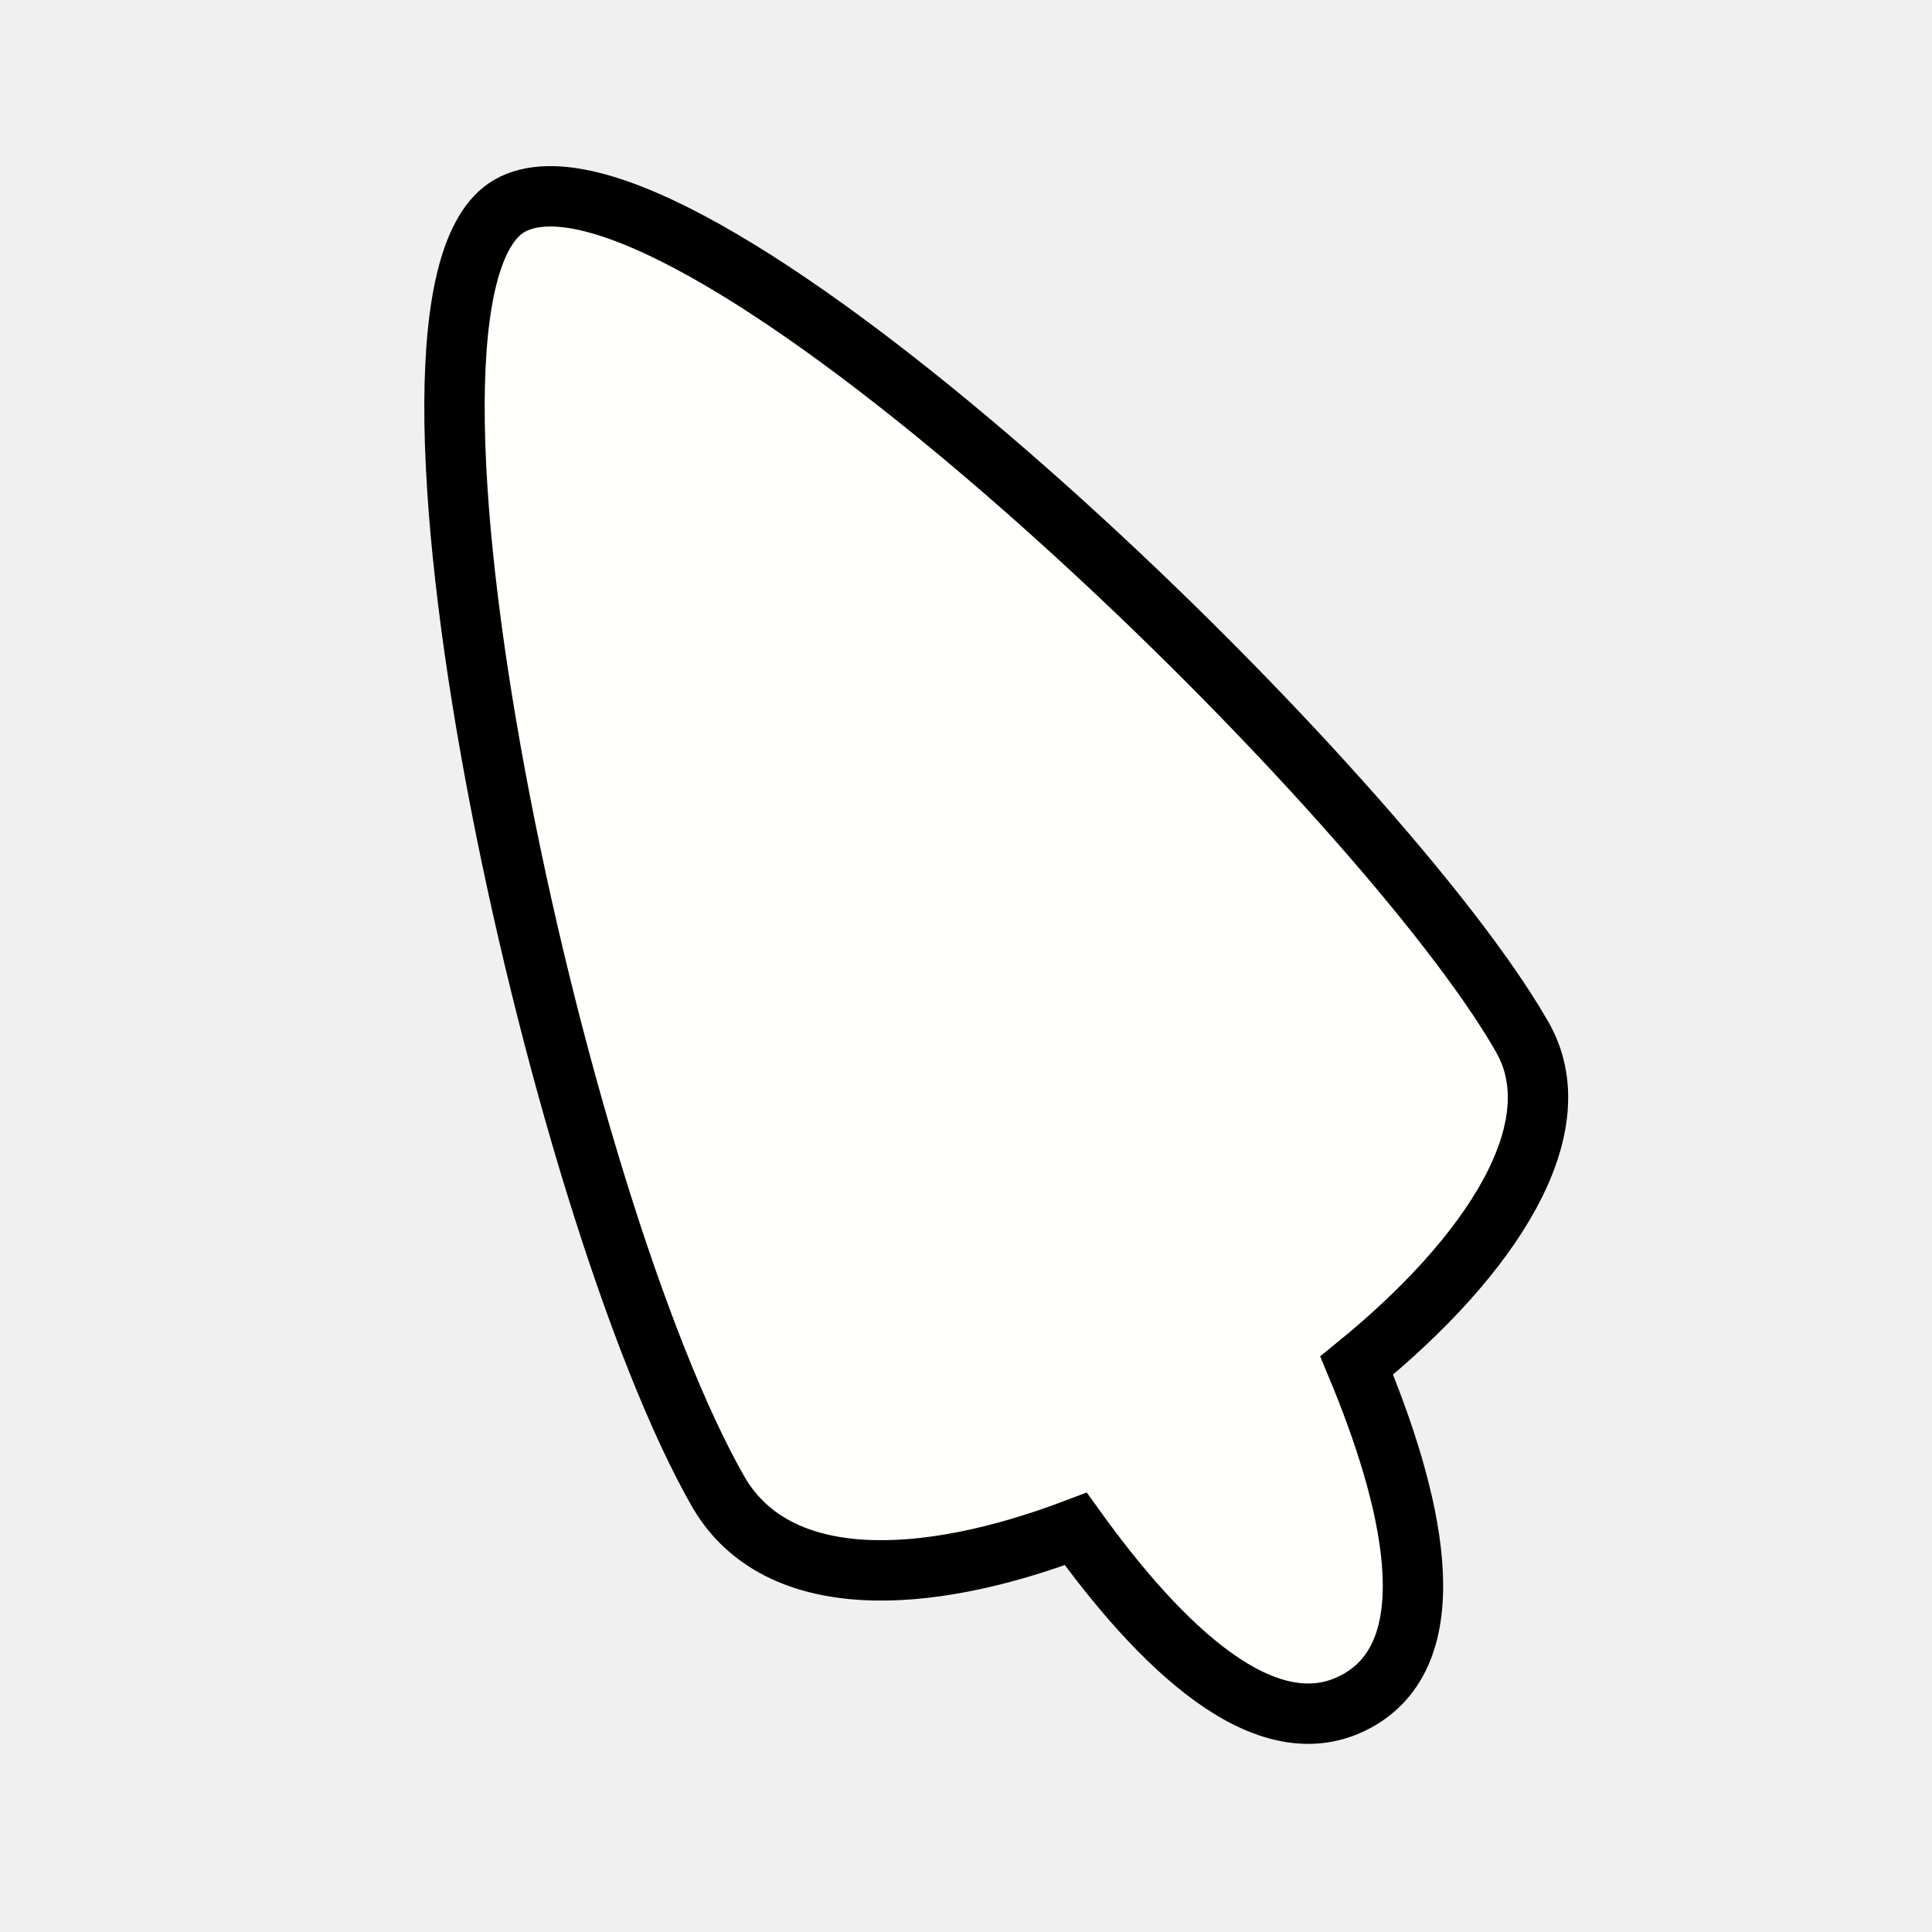
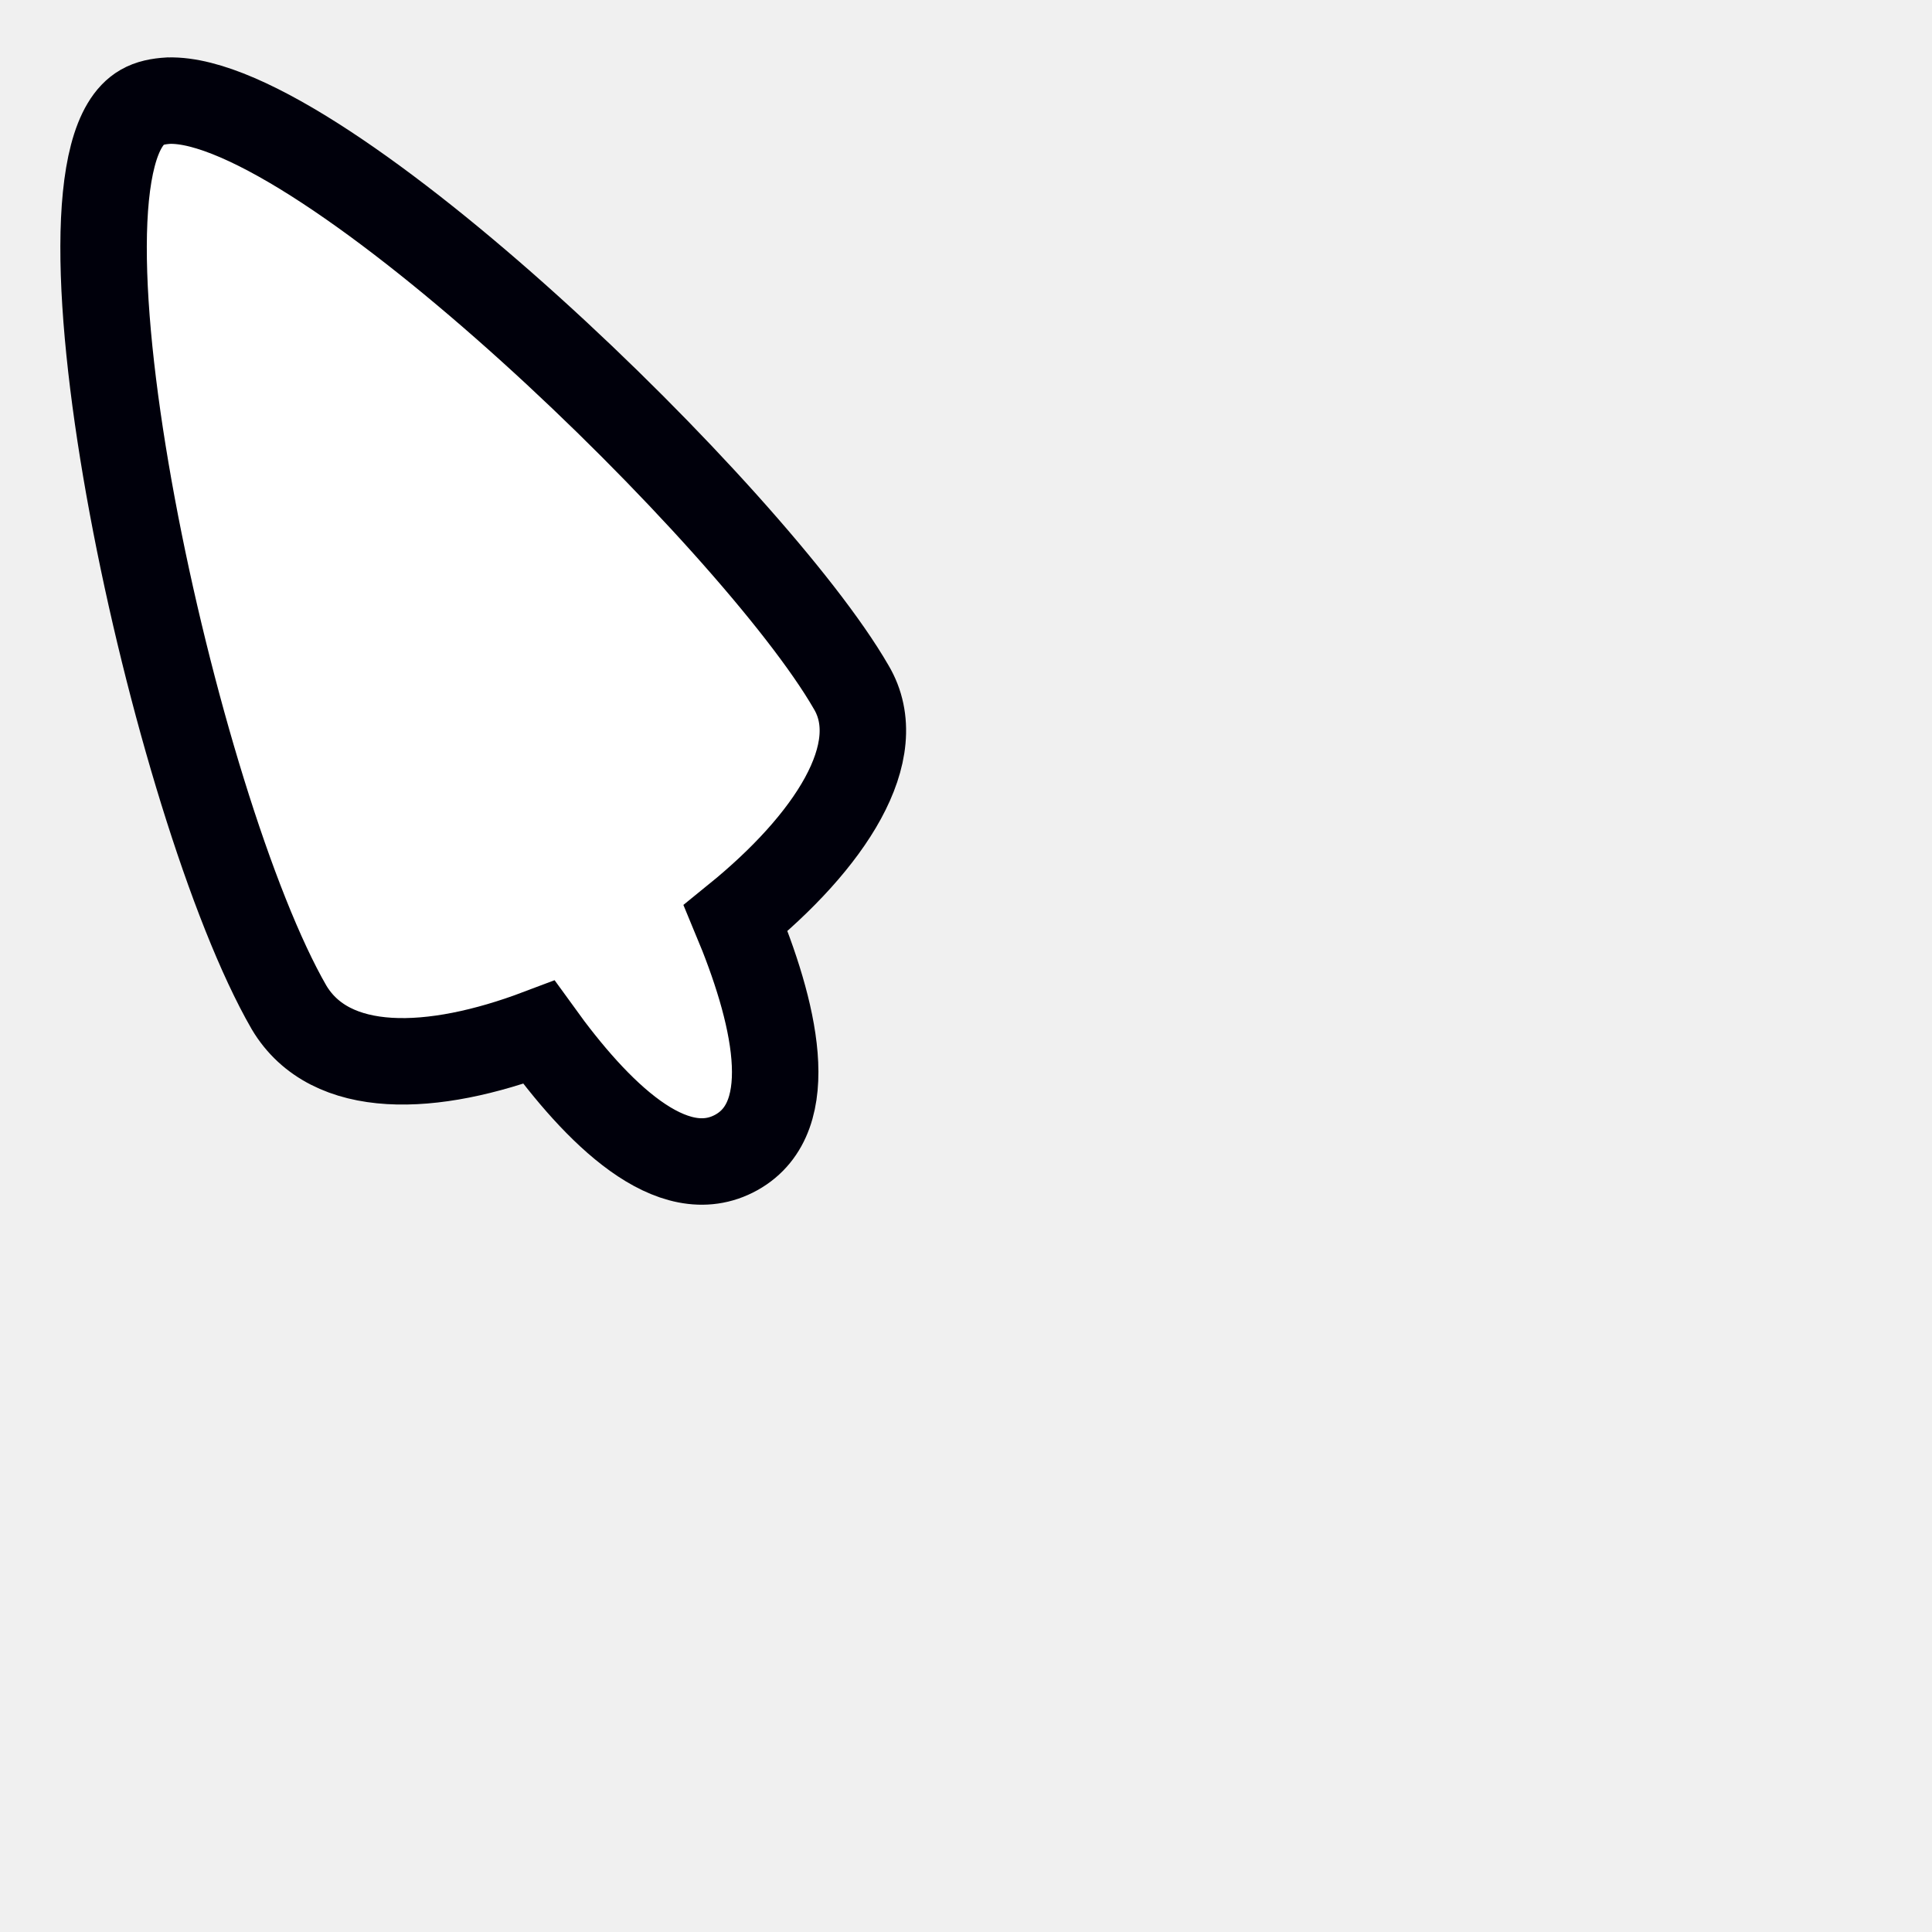
<svg xmlns="http://www.w3.org/2000/svg" width="32" height="32" viewBox="0 0 32 32" id="svg2" version="1.1">
  <defs id="defs4" />
  <g id="layer1" transform="translate(0,-1020.362)">
-     <g transform="translate(-74.34455,23.87797)" style="display:inline" id="g12827">
-       <path style="opacity:1;fill:#fffffb;fill-opacity:1;stroke:#000000;stroke-width:1;stroke-linecap:round;stroke-miterlimit:4;stroke-dasharray:none;stroke-dashoffset:0;stroke-opacity:1" d="M 9.062 3.252 C 8.823 3.259 8.613 3.309 8.438 3.41 C 5.897 4.874 9.203 20.031 11.912 24.734 C 12.887 26.371 15.297 26.28 17.818 25.324 C 19.182 27.219 20.967 29.016 22.486 28.168 C 24.007 27.319 23.374 24.783 22.471 22.617 C 24.686 20.816 26.104 18.67 25.195 17.145 C 22.901 13.161 12.653 3.152 9.062 3.252 z " transform="translate(74.34455,996.4842)" id="path517" />
-     </g>
+     <path style="opacity:1;fill:#ffffff;fill-opacity:1;stroke:#00000b;stroke-width:1.432;stroke-linecap:round;stroke-miterlimit:4;stroke-dasharray:none;stroke-dashoffset:0;stroke-opacity:1" d="m 2.792,1022.029 c -0.168,0.01 -0.315,0.039 -0.439,0.111 -1.78,1.023 0.537,11.62 2.435,14.909 0.683,1.144 2.371,1.08 4.138,0.412 0.956,1.325 2.207,2.581 3.272,1.988 1.065,-0.594 0.62,-2.365 -0.012,-3.88 1.553,-1.26 2.547,-2.761 1.911,-3.828 -1.608,-2.785 -8.789,-9.782 -11.304,-9.712 z" id="path517" />
  </g>
</svg>
